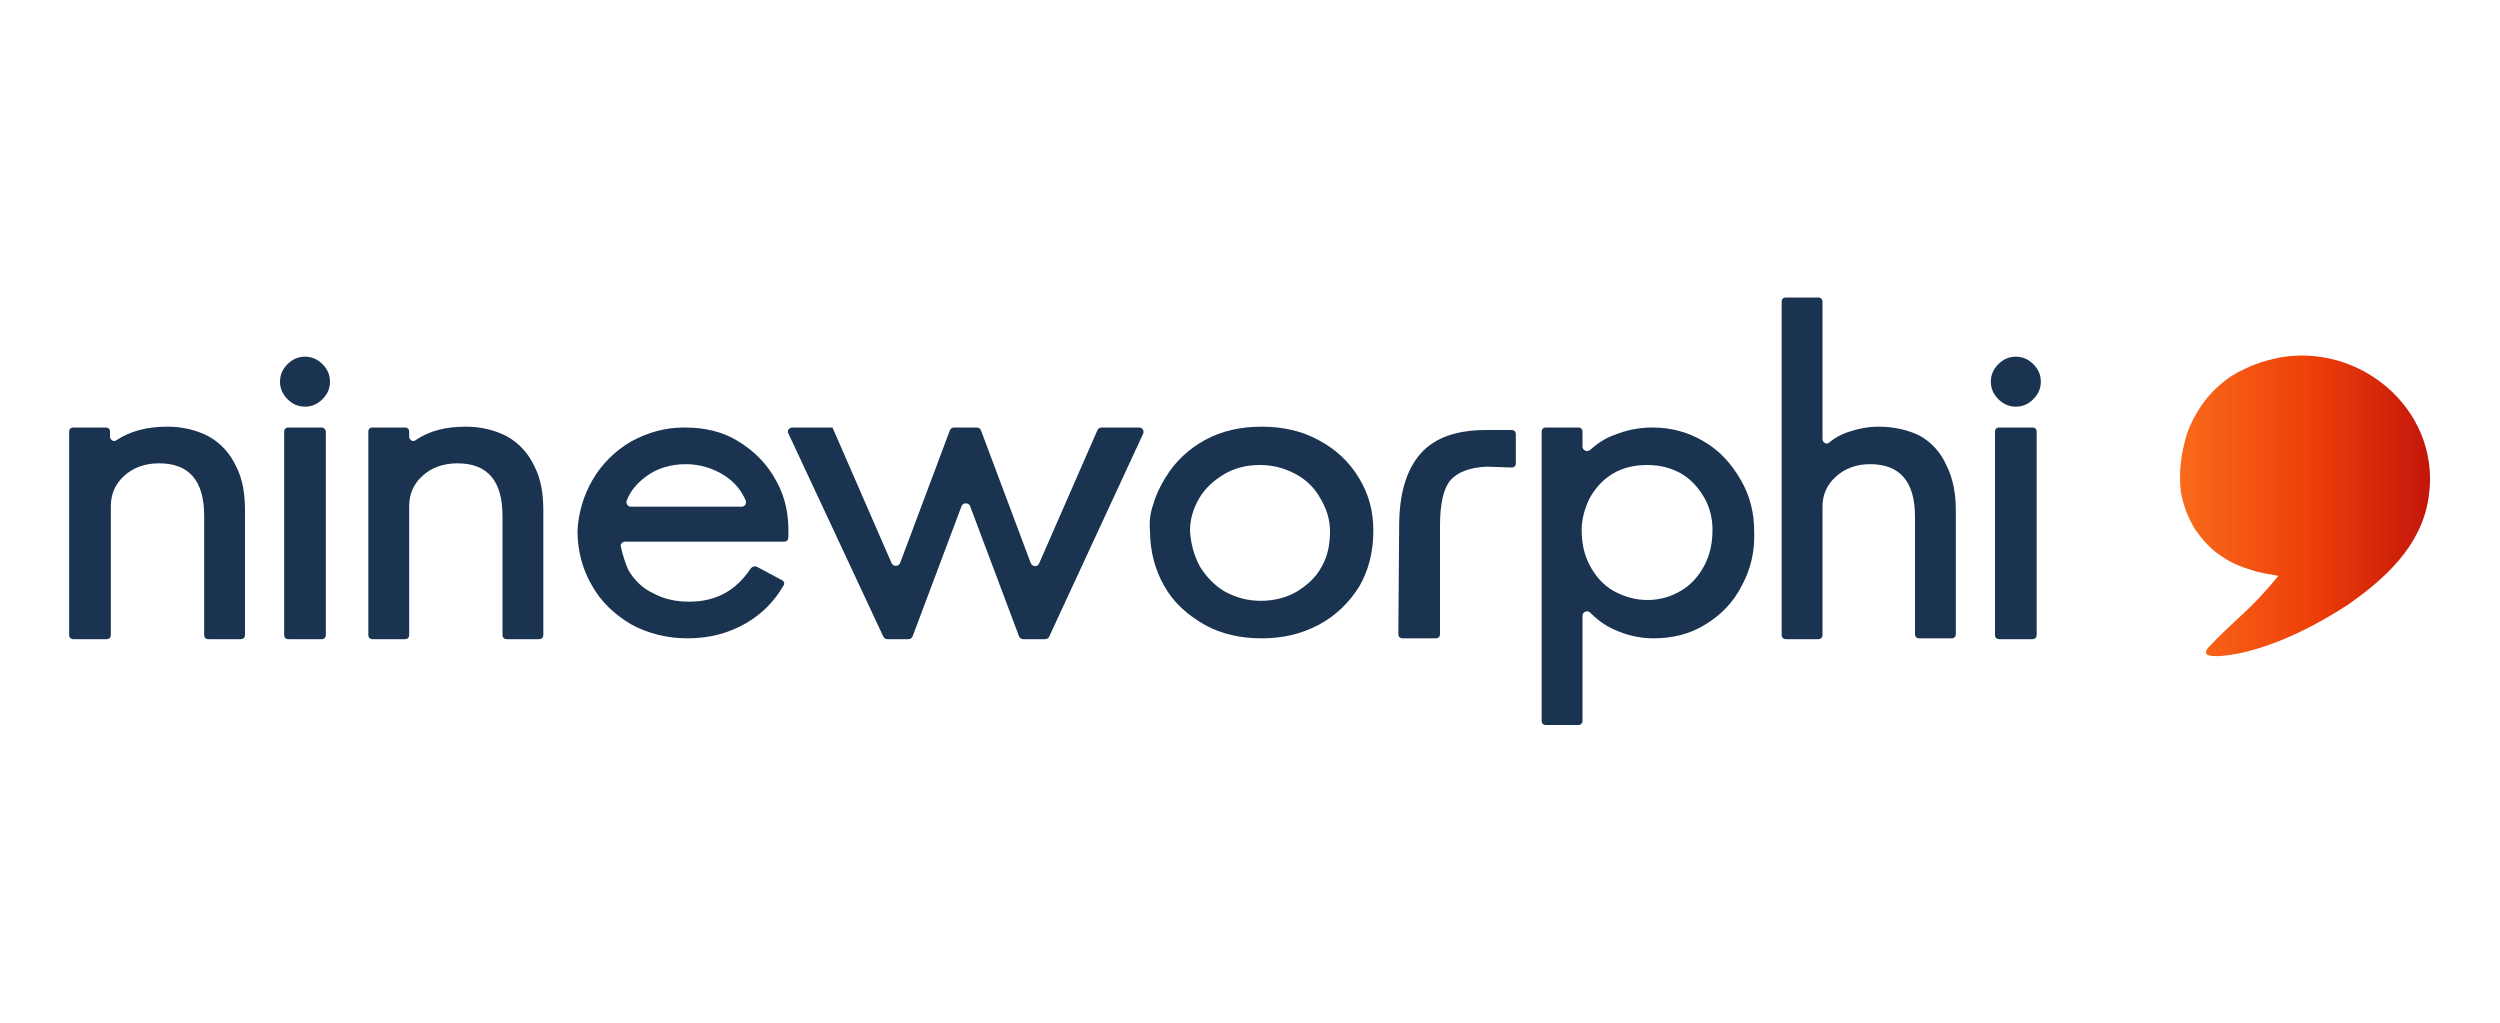
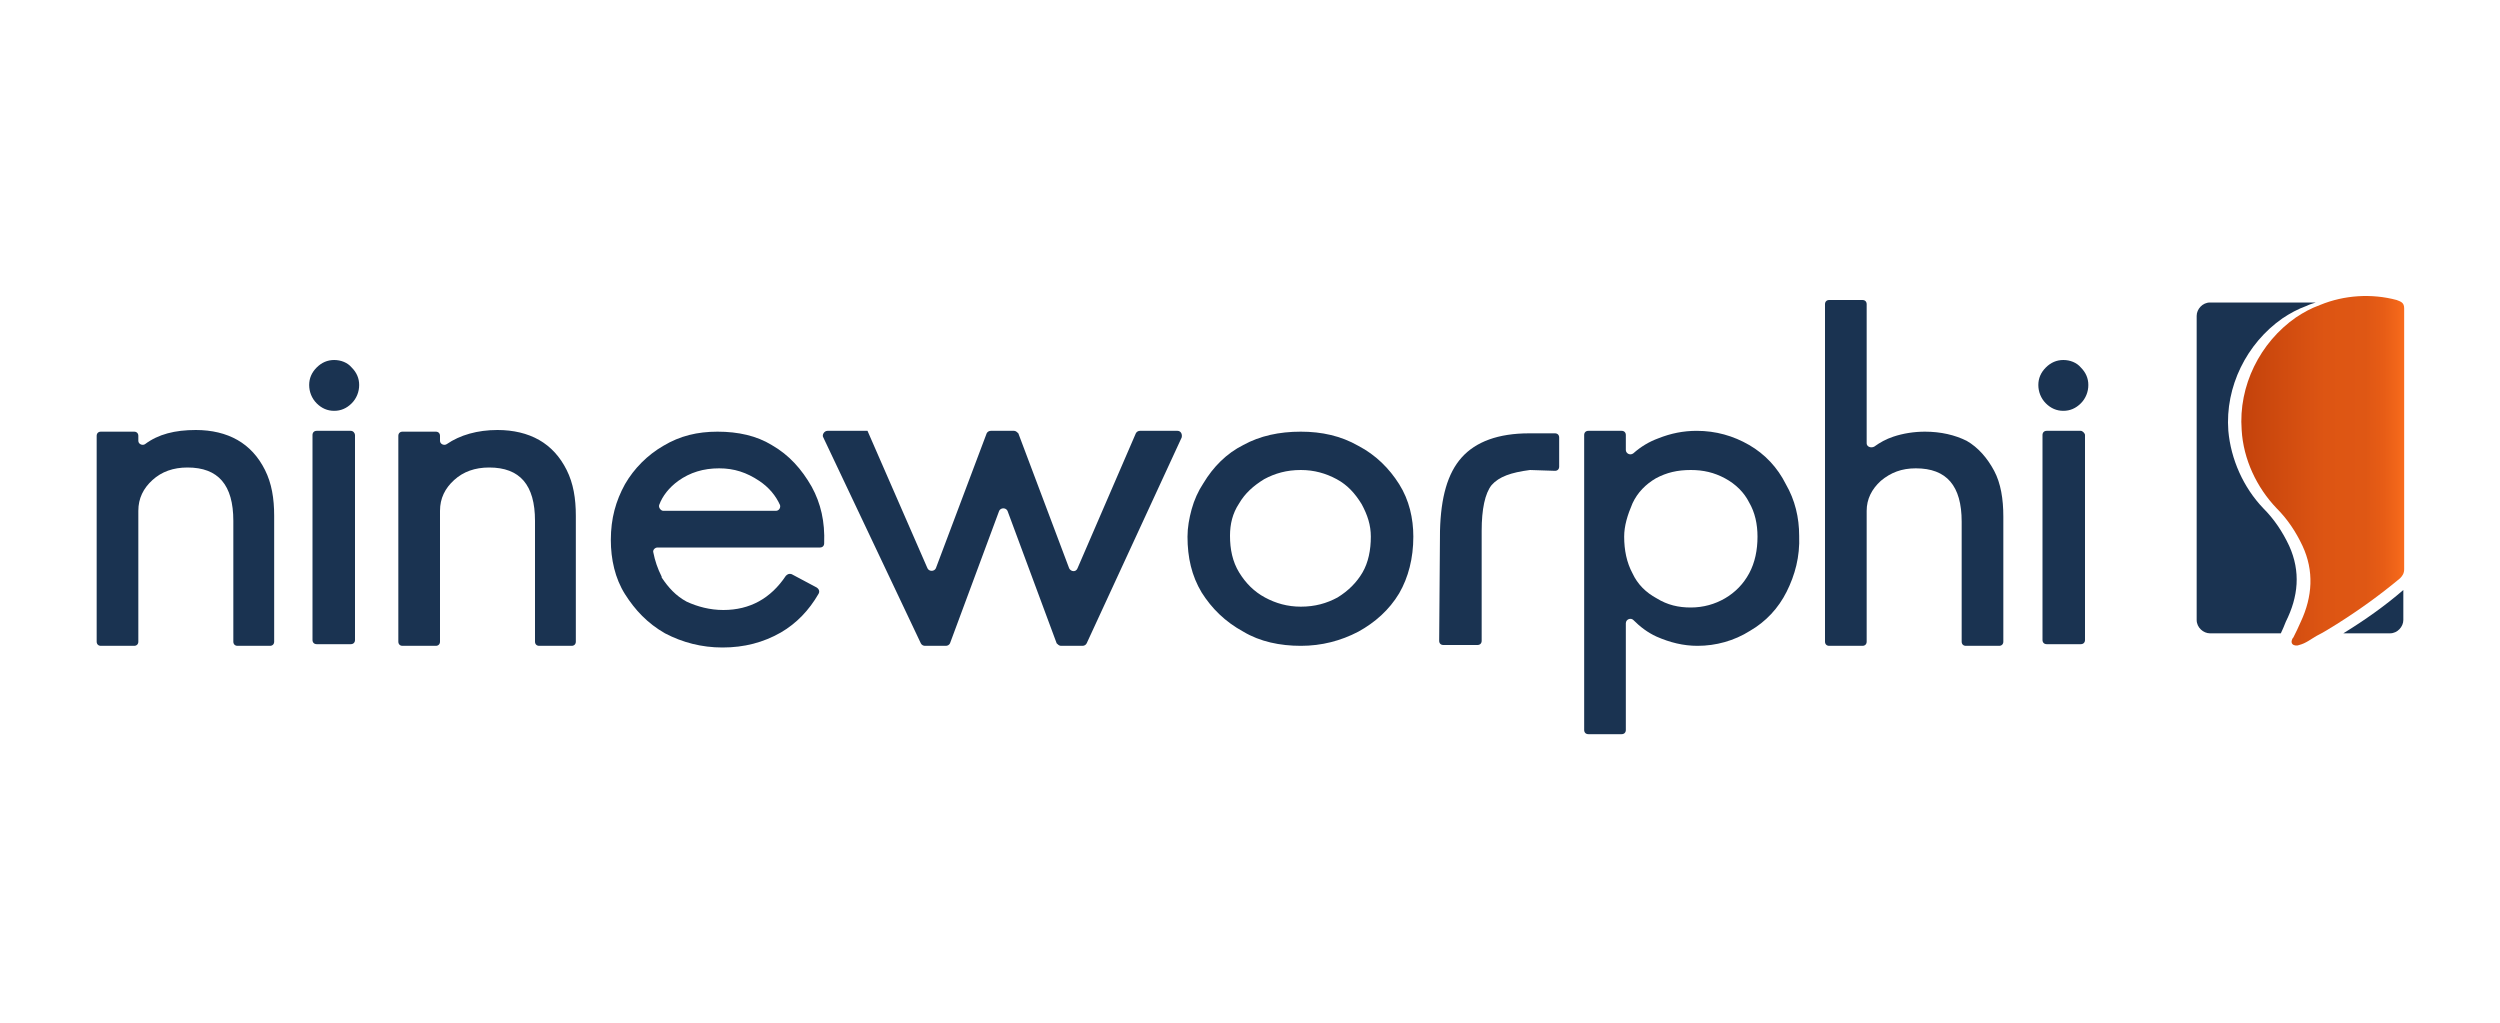
- <svg xmlns="http://www.w3.org/2000/svg" xmlns:xlink="http://www.w3.org/1999/xlink" version="1.1" id="Layer_1" x="0px" y="0px" viewBox="0 0 300 122.7" style="enable-background:new 0 0 300 122.7;" xml:space="preserve">
+ <svg xmlns="http://www.w3.org/2000/svg" version="1.1" id="Layer_1" x="0px" y="0px" viewBox="0 0 300 122.7" style="enable-background:new 0 0 300 122.7;" xml:space="preserve">
  <style type="text/css">
- 	.st0{clip-path:url(#SVGID_2_);}
- 	.st1{fill:url(#SVGID_3_);}
- 	.st2{fill:#1A3351;}
+ 	.st0{fill:#1A3351;}
+ 	.st1{fill:url(#SVGID_1_);}
</style>
  <g>
-     <defs>
-       <rect id="SVGID_1_" x="8.3" y="35.6" width="283.3" height="51.5" />
-     </defs>
-     <clipPath id="SVGID_2_">
-       <use xlink:href="#SVGID_1_" style="overflow:visible;" />
-     </clipPath>
-     <g class="st0">
-       <linearGradient id="SVGID_3_" gradientUnits="userSpaceOnUse" x1="261.471" y1="63.245" x2="291.644" y2="63.245" gradientTransform="matrix(1 0 0 -1 0 124)">
-         <stop offset="0" style="stop-color:#F96B1C" />
-         <stop offset="0.514" style="stop-color:#EF4009" />
-         <stop offset="1" style="stop-color:#C3160B" />
-       </linearGradient>
-       <path class="st1" d="M273.4,69.1c-3.4,4.2-5,5-8.3,8.5c-1.9,2,3.8,0.8,4.5,0.6c4.3-1.1,8.4-3.2,12.1-5.6c4.6-3.2,8.8-7.1,9.7-12.7    c1.7-10.1-7.4-18.4-17.2-17.1c-2,0.3-3.8,0.9-5.5,1.8c-0.3,0.1-0.6,0.4-0.9,0.5c-1.3,0.9-2.4,1.9-3.3,3.1c-1.1,1.5-2,3.2-2.4,5.1    c-0.5,2-0.6,3.9-0.4,5.7c0.3,1.7,0.9,3.2,1.7,4.5c0.9,1.3,1.9,2.4,3.1,3.2c1.3,0.9,2.6,1.4,4,1.8C271,68.7,272.9,69,273.4,69.1z" />
-       <path class="st2" d="M20.1,51.2c1.8,0,3.5,0.4,5,1.2c1.4,0.8,2.5,2,3.2,3.5c0.8,1.5,1.1,3.3,1.1,5.4v14.9c0,0.3-0.2,0.5-0.5,0.5    H25c-0.3,0-0.5-0.2-0.5-0.5V61.9c0-4.2-1.8-6.3-5.4-6.3c-1.7,0-3.1,0.5-4.2,1.5c-1.1,1-1.6,2.2-1.6,3.7v15.4    c0,0.3-0.2,0.5-0.5,0.5h-4c-0.3,0-0.5-0.2-0.5-0.5V51.8c0-0.3,0.2-0.5,0.5-0.5h3.9c0.3,0,0.5,0.2,0.5,0.5v0.6    c0,0.4,0.5,0.7,0.8,0.4C15.7,51.7,17.7,51.2,20.1,51.2z" />
-       <path class="st2" d="M34.5,43.7c0.6-0.6,1.3-0.9,2.1-0.9c0.8,0,1.5,0.3,2.1,0.9c0.6,0.6,0.9,1.3,0.9,2.1c0,0.8-0.3,1.5-0.9,2.1    c-0.6,0.6-1.3,0.9-2.1,0.9c-0.8,0-1.5-0.3-2.1-0.9c-0.6-0.6-0.9-1.3-0.9-2.1C33.6,45,33.9,44.3,34.5,43.7z M39.1,51.8v24.4    c0,0.3-0.2,0.5-0.5,0.5h-4c-0.3,0-0.5-0.2-0.5-0.5V51.8c0-0.3,0.2-0.5,0.5-0.5h4C38.8,51.3,39.1,51.5,39.1,51.8z" />
-       <path class="st2" d="M55.9,51.2c1.8,0,3.5,0.4,5,1.2c1.4,0.8,2.5,2,3.2,3.5c0.8,1.5,1.1,3.3,1.1,5.4v14.9c0,0.3-0.2,0.5-0.5,0.5    h-3.9c-0.3,0-0.5-0.2-0.5-0.5V61.9c0-4.2-1.8-6.3-5.4-6.3c-1.7,0-3.1,0.5-4.2,1.5c-1.1,1-1.6,2.2-1.6,3.7v15.4    c0,0.3-0.2,0.5-0.5,0.5h-3.9c-0.3,0-0.5-0.2-0.5-0.5V51.8c0-0.3,0.2-0.5,0.5-0.5h3.9c0.3,0,0.5,0.2,0.5,0.5v0.6    c0,0.4,0.5,0.7,0.8,0.4C51.5,51.7,53.5,51.2,55.9,51.2z" />
-       <path class="st2" d="M71.1,57.6c1.1-1.9,2.7-3.5,4.6-4.6c2-1.1,4.1-1.7,6.4-1.7c2.5,0,4.6,0.5,6.4,1.6c2,1.2,3.6,2.8,4.7,4.9    c1.1,2,1.5,4.2,1.4,6.7c0,0.3-0.2,0.5-0.5,0.5H75c-0.3,0-0.6,0.3-0.5,0.6c0.2,0.9,0.5,1.9,0.9,2.8c0,0,0,0,0,0    c0.7,1.2,1.7,2.2,3,2.8c1.3,0.7,2.7,1,4.3,1c3.2,0,5.6-1.3,7.4-4c0.2-0.2,0.4-0.3,0.7-0.2l3,1.6c0.3,0.1,0.4,0.5,0.2,0.7    c-1.1,1.9-2.6,3.4-4.5,4.5c-2.1,1.2-4.4,1.8-7,1.8c-2.5,0-4.8-0.6-6.8-1.7c-2-1.2-3.6-2.7-4.7-4.7c-1.1-1.9-1.7-4.1-1.7-6.5    C69.4,61.6,70,59.5,71.1,57.6z M87,57.1c-1.4-0.9-3-1.4-4.7-1.4c-1.8,0-3.5,0.5-4.8,1.5c-1.1,0.8-1.9,1.8-2.3,2.9    c-0.1,0.3,0.1,0.7,0.5,0.7h13.3c0.4,0,0.6-0.4,0.5-0.7C89,58.9,88.2,57.9,87,57.1z" />
-       <path class="st2" d="M99.9,51.3l7.1,16.3c0.2,0.4,0.8,0.4,1,0l6-16c0.1-0.2,0.3-0.3,0.5-0.3h2.7c0.2,0,0.4,0.1,0.5,0.3l6,16    c0.2,0.4,0.8,0.5,1,0l7-16c0.1-0.2,0.3-0.3,0.5-0.3h4.5c0.4,0,0.6,0.4,0.5,0.7l-11.3,24.4c-0.1,0.2-0.3,0.3-0.5,0.3h-2.6    c-0.2,0-0.4-0.1-0.5-0.3l-5.9-15.7c-0.2-0.4-0.8-0.4-1,0l-5.9,15.7c-0.1,0.2-0.3,0.3-0.5,0.3h-2.5c-0.2,0-0.4-0.1-0.5-0.3L94.6,52    c-0.2-0.3,0.1-0.7,0.5-0.7L99.9,51.3z" />
-       <path class="st2" d="M138.4,60.5c0.3-1.1,0.8-2.1,1.4-3.1c1.2-2,2.8-3.5,4.8-4.6c2-1.1,4.3-1.6,6.8-1.6c2.5,0,4.8,0.5,6.8,1.6    c2.1,1.1,3.7,2.6,4.9,4.6s1.7,4,1.7,6.3c0,2.6-0.6,4.8-1.7,6.7c-1.2,1.9-2.8,3.5-4.9,4.6c-2.1,1.1-4.3,1.6-6.8,1.6    c-2.5,0-4.8-0.5-6.8-1.6c-2.1-1.2-3.8-2.7-4.9-4.7c-1.1-1.9-1.7-4.2-1.7-6.6C137.9,62.7,138,61.6,138.4,60.5z M144,68    c0.8,1.3,1.8,2.3,3,3c1.3,0.7,2.7,1.1,4.3,1.1c1.6,0,3.1-0.4,4.3-1.1c1.3-0.8,2.3-1.7,3-3c0.7-1.2,1-2.6,1-4.3    c0-1.3-0.4-2.6-1.1-3.8c-0.7-1.3-1.7-2.3-3-3c-1.3-0.7-2.7-1.1-4.3-1.1c-1.7,0-3.1,0.4-4.3,1.1c-1.3,0.8-2.3,1.7-3,2.9    c-0.7,1.2-1.1,2.5-1.1,3.9C142.9,65.3,143.3,66.7,144,68z" />
-       <path class="st2" d="M174,57.7c-0.8,1-1.2,2.8-1.2,5.4v13c0,0.3-0.2,0.5-0.5,0.5h-4c-0.3,0-0.5-0.2-0.5-0.5l0.1-13    c0-3.9,0.9-6.8,2.6-8.7c1.7-1.9,4.3-2.8,7.9-2.8c1.5,0,2.5,0,3,0c0.3,0,0.5,0.2,0.5,0.5v3.5c0,0.3-0.2,0.5-0.5,0.5l-3-0.1    C176.3,56.1,174.8,56.7,174,57.7z" />
-       <path class="st2" d="M209,70.3c-1,2-2.5,3.5-4.3,4.6c-1.9,1.2-4,1.7-6.3,1.7c-1.7,0-3.3-0.4-4.8-1.1c-1.1-0.5-2-1.2-2.8-2    c-0.3-0.3-0.9-0.1-0.9,0.4v12.6c0,0.3-0.2,0.5-0.5,0.5h-3.9c-0.3,0-0.5-0.2-0.5-0.5V51.8c0-0.3,0.2-0.5,0.5-0.5h3.9    c0.3,0,0.5,0.2,0.5,0.5v1.8c0,0.4,0.5,0.7,0.9,0.4c0.9-0.8,1.8-1.4,2.9-1.8c1.5-0.6,3-0.9,4.6-0.9c2.3,0,4.4,0.6,6.2,1.7    c1.9,1.1,3.3,2.7,4.4,4.6c1.1,1.9,1.6,3.9,1.6,6.2C210.6,66.1,210.1,68.3,209,70.3z M204.5,59.7c-0.7-1.2-1.6-2.2-2.8-2.9    c-1.3-0.7-2.6-1-4-1c-1.5,0-2.9,0.3-4.1,1c-1.2,0.7-2.1,1.7-2.8,2.9c-0.7,1.4-1,2.7-1,3.9c0,1.6,0.3,3,1,4.3    c0.7,1.3,1.6,2.3,2.8,3c1.3,0.7,2.6,1.1,4.1,1.1c1.5,0,2.8-0.4,4-1.1c1.2-0.7,2.1-1.7,2.8-3c0.7-1.3,1-2.7,1-4.4    C205.5,62.3,205.2,60.9,204.5,59.7z" />
-       <path class="st2" d="M221.6,51.9c1.2-0.4,2.4-0.7,3.8-0.7c1.9,0,3.6,0.4,5,1.1c1.4,0.8,2.5,2,3.2,3.6c0.8,1.6,1.1,3.4,1.1,5.4    v14.8c0,0.3-0.2,0.5-0.5,0.5h-3.9c-0.3,0-0.5-0.2-0.5-0.5V62c0-4.2-1.8-6.3-5.4-6.3c-1.6,0-3,0.5-4.1,1.5c-1.1,1-1.6,2.2-1.6,3.6    v15.4c0,0.3-0.2,0.5-0.5,0.5h-3.9c-0.3,0-0.5-0.2-0.5-0.5v-40c0-0.3,0.2-0.5,0.5-0.5h3.9c0.3,0,0.5,0.2,0.5,0.5v16.5    c0,0.4,0.5,0.7,0.8,0.4C220.1,52.6,220.8,52.2,221.6,51.9z" />
-       <path class="st2" d="M239.8,43.7c0.6-0.6,1.3-0.9,2.1-0.9c0.8,0,1.5,0.3,2.1,0.9c0.6,0.6,0.9,1.3,0.9,2.1c0,0.8-0.3,1.5-0.9,2.1    c-0.6,0.6-1.3,0.9-2.1,0.9c-0.8,0-1.5-0.3-2.1-0.9c-0.6-0.6-0.9-1.3-0.9-2.1C238.9,45,239.2,44.3,239.8,43.7z M244.4,51.8v24.4    c0,0.3-0.2,0.5-0.5,0.5h-4c-0.3,0-0.5-0.2-0.5-0.5V51.8c0-0.3,0.2-0.5,0.5-0.5h4C244.2,51.3,244.4,51.5,244.4,51.8z" />
+     <g>
+       <g>
+         <path class="st0" d="M23.5,51.6c1.9,0,3.6,0.4,5,1.2c1.4,0.8,2.5,2,3.3,3.6c0.8,1.6,1.1,3.4,1.1,5.5v15.1c0,0.3-0.2,0.5-0.5,0.5     h-3.9c-0.3,0-0.5-0.2-0.5-0.5V62.5c0-4.3-1.8-6.4-5.5-6.4c-1.7,0-3.1,0.5-4.2,1.5c-1.1,1-1.7,2.2-1.7,3.7V77     c0,0.3-0.2,0.5-0.5,0.5h-4c-0.3,0-0.5-0.2-0.5-0.5V52.3c0-0.3,0.2-0.5,0.5-0.5h4c0.3,0,0.5,0.2,0.5,0.5v0.6     c0,0.4,0.5,0.6,0.8,0.4C19,52.1,21,51.6,23.5,51.6z" />
+         <path class="st0" d="M38,44.1c0.6-0.6,1.3-0.9,2.1-0.9s1.6,0.3,2.1,0.9c0.6,0.6,0.9,1.3,0.9,2.1s-0.3,1.6-0.9,2.2     c-0.6,0.6-1.3,0.9-2.1,0.9s-1.5-0.3-2.1-0.9c-0.6-0.6-0.9-1.4-0.9-2.2C37.1,45.4,37.4,44.7,38,44.1z M42.6,52.2v24.6     c0,0.3-0.2,0.5-0.5,0.5h-4.1c-0.3,0-0.5-0.2-0.5-0.5V52.2c0-0.3,0.2-0.5,0.5-0.5h4.1C42.4,51.7,42.6,52,42.6,52.2z" />
+         <path class="st0" d="M59.7,51.6c1.9,0,3.6,0.4,5,1.2c1.4,0.8,2.5,2,3.3,3.6s1.1,3.4,1.1,5.5v15.1c0,0.3-0.2,0.5-0.5,0.5h-3.9     c-0.3,0-0.5-0.2-0.5-0.5V62.5c0-4.3-1.8-6.4-5.5-6.4c-1.7,0-3.1,0.5-4.2,1.5c-1.1,1-1.7,2.2-1.7,3.7V77c0,0.3-0.2,0.5-0.5,0.5h-4     c-0.3,0-0.5-0.2-0.5-0.5V52.3c0-0.3,0.2-0.5,0.5-0.5h4c0.3,0,0.5,0.2,0.5,0.5v0.6c0,0.4,0.5,0.6,0.8,0.4     C55.2,52.2,57.3,51.6,59.7,51.6z" />
+         <path class="st0" d="M75,58.1c1.1-1.9,2.7-3.5,4.6-4.6c2-1.2,4.1-1.7,6.5-1.7c2.5,0,4.7,0.5,6.5,1.6c2.1,1.2,3.6,2.9,4.8,5     c1.1,2,1.6,4.2,1.5,6.8c0,0.3-0.2,0.5-0.5,0.5H78.9c-0.3,0-0.6,0.3-0.5,0.6c0.2,1,0.5,1.9,1,2.9v0.1c0.8,1.2,1.7,2.2,3,2.9     c1.3,0.6,2.8,1,4.4,1c3.2,0,5.7-1.4,7.5-4.1c0.2-0.2,0.4-0.3,0.7-0.2l3,1.6c0.3,0.2,0.4,0.5,0.2,0.8c-1.1,1.9-2.6,3.5-4.5,4.6     c-2.1,1.2-4.4,1.8-7,1.8c-2.5,0-4.8-0.6-6.9-1.7c-2.1-1.2-3.6-2.8-4.8-4.7s-1.7-4.2-1.7-6.5C73.3,62.2,73.9,60.1,75,58.1z      M91.1,57.7c-1.5-1-3-1.5-4.8-1.5c-1.9,0-3.5,0.5-4.9,1.5c-1.1,0.8-1.9,1.8-2.3,2.9c-0.1,0.3,0.2,0.7,0.5,0.7h13.5     c0.4,0,0.6-0.4,0.5-0.7C93.1,59.5,92.3,58.5,91.1,57.7z" />
+         <path class="st0" d="M104.1,51.7l7.2,16.5c0.2,0.4,0.8,0.4,1,0l6.1-16.2c0.1-0.2,0.3-0.3,0.5-0.3h2.8c0.2,0,0.4,0.2,0.5,0.3     l6.1,16.2c0.2,0.4,0.8,0.5,1,0l7-16.2c0.1-0.2,0.3-0.3,0.5-0.3h4.5c0.4,0,0.6,0.4,0.5,0.8l-11.4,24.7c-0.1,0.2-0.3,0.3-0.5,0.3     h-2.6c-0.2,0-0.4-0.2-0.5-0.3l-5.9-15.9c-0.2-0.4-0.8-0.4-1,0l-5.9,15.9c-0.1,0.2-0.3,0.3-0.5,0.3h-2.5c-0.2,0-0.4-0.1-0.5-0.3     L98.8,52.5c-0.2-0.3,0.1-0.8,0.5-0.8L104.1,51.7L104.1,51.7z" />
+         <path class="st0" d="M143,61.1c0.3-1.1,0.8-2.2,1.4-3.1c1.2-2,2.8-3.6,4.8-4.6c2-1.1,4.3-1.6,6.9-1.6c2.5,0,4.8,0.5,6.9,1.7     c2.1,1.1,3.7,2.7,4.9,4.6c1.2,1.9,1.7,4.1,1.7,6.3c0,2.6-0.6,4.9-1.7,6.8c-1.2,2-2.9,3.5-4.9,4.6c-2.1,1.1-4.4,1.7-6.9,1.7     c-2.5,0-4.9-0.5-6.9-1.7c-2.2-1.2-3.8-2.8-5-4.7c-1.2-2-1.7-4.2-1.7-6.7C142.5,63.3,142.7,62.2,143,61.1z M148.7,68.7     c0.8,1.3,1.8,2.3,3.1,3c1.3,0.7,2.7,1.1,4.3,1.1c1.7,0,3.1-0.4,4.4-1.1c1.3-0.8,2.3-1.8,3-3c0.7-1.2,1-2.7,1-4.3     c0-1.4-0.4-2.6-1.1-3.9c-0.8-1.3-1.7-2.3-3-3s-2.7-1.1-4.3-1.1c-1.7,0-3.1,0.4-4.4,1.1c-1.3,0.8-2.3,1.7-3,2.9     c-0.8,1.2-1.1,2.5-1.1,3.9C147.6,65.9,147.9,67.4,148.7,68.7z" />
+         <path class="st0" d="M179,58.2c-0.8,1-1.2,2.9-1.2,5.5v13.2c0,0.3-0.2,0.5-0.5,0.5h-4.1c-0.3,0-0.5-0.2-0.5-0.5l0.1-13.2     c0.1-4,0.9-6.9,2.6-8.8c1.7-1.9,4.4-2.9,8.1-2.9c1.5,0,2.5,0,3.1,0c0.3,0,0.5,0.2,0.5,0.5v3.5c0,0.3-0.2,0.5-0.5,0.5l-3-0.1     C181.3,56.7,179.9,57.2,179,58.2z" />
+         <path class="st0" d="M214.4,71c-1,2-2.5,3.6-4.4,4.7c-1.9,1.2-4.1,1.8-6.3,1.8c-1.7,0-3.3-0.4-4.9-1.1c-1.1-0.5-2-1.2-2.8-2     c-0.3-0.3-0.9-0.1-0.9,0.4v12.8c0,0.3-0.2,0.5-0.5,0.5h-4c-0.3,0-0.5-0.2-0.5-0.5V52.2c0-0.3,0.2-0.5,0.5-0.5h4     c0.3,0,0.5,0.2,0.5,0.5V54c0,0.4,0.5,0.7,0.9,0.4c0.9-0.8,1.9-1.4,3-1.8c1.5-0.6,3-0.9,4.6-0.9c2.3,0,4.4,0.6,6.3,1.7     c1.9,1.1,3.4,2.7,4.4,4.7c1.1,1.9,1.6,4,1.6,6.2C216,66.8,215.4,69,214.4,71z M209.9,60.3c-0.6-1.2-1.6-2.2-2.9-2.9     c-1.3-0.7-2.6-1-4.1-1c-1.6,0-2.9,0.3-4.2,1c-1.2,0.7-2.2,1.7-2.8,3c-0.6,1.4-1,2.7-1,4c0,1.6,0.3,3.1,1,4.4     c0.6,1.3,1.6,2.3,2.9,3c1.3,0.8,2.6,1.1,4.1,1.1c1.5,0,2.9-0.4,4.1-1.1c1.2-0.7,2.2-1.7,2.9-3c0.7-1.3,1-2.8,1-4.4     C210.9,62.9,210.6,61.5,209.9,60.3z" />
+         <path class="st0" d="M227.2,52.4c1.2-0.4,2.5-0.6,3.8-0.6c1.9,0,3.6,0.4,5,1.1c1.4,0.8,2.5,2.1,3.3,3.6s1.1,3.4,1.1,5.5v15     c0,0.3-0.2,0.5-0.5,0.5h-4c-0.3,0-0.5-0.2-0.5-0.5V62.6c0-4.3-1.8-6.4-5.5-6.4c-1.7,0-3,0.5-4.2,1.5c-1.1,1-1.7,2.2-1.7,3.6V77     c0,0.3-0.2,0.5-0.5,0.5h-4c-0.3,0-0.5-0.2-0.5-0.5V36.5c0-0.3,0.2-0.5,0.5-0.5h4c0.3,0,0.5,0.2,0.5,0.5v16.7     c0,0.4,0.5,0.6,0.9,0.4C225.6,53.1,226.3,52.7,227.2,52.4z" />
+         <path class="st0" d="M245.5,44.1c0.6-0.6,1.3-0.9,2.1-0.9s1.6,0.3,2.1,0.9c0.6,0.6,0.9,1.3,0.9,2.1s-0.3,1.6-0.9,2.2     c-0.6,0.6-1.3,0.9-2.1,0.9s-1.5-0.3-2.1-0.9c-0.6-0.6-0.9-1.4-0.9-2.2C244.6,45.4,244.9,44.7,245.5,44.1z M250.2,52.2v24.6     c0,0.3-0.2,0.5-0.5,0.5h-4.1c-0.3,0-0.5-0.2-0.5-0.5V52.2c0-0.3,0.2-0.5,0.5-0.5h4.1C249.9,51.7,250.2,52,250.2,52.2z" />
+       </g>
+     </g>
+     <g>
+       <g>
+         <path class="st0" d="M281.2,76h5.6c0.9,0,1.6-0.8,1.6-1.6v-3.6C286.2,72.7,283.8,74.4,281.2,76C281.3,76,281.2,76,281.2,76z" />
+         <path class="st0" d="M274.7,65.5c-0.8-1.7-1.8-3.2-3.1-4.5c-2.4-2.5-3.9-5.9-4.2-9.3c-0.4-5.3,2.2-10.5,6.5-13.5     c0.9-0.6,1.8-1.1,2.9-1.5c0.4-0.2,0.8-0.3,1.1-0.4h-12.7c-0.9,0-1.6,0.8-1.6,1.6v36.5c0,0.9,0.8,1.6,1.6,1.6h8.5     c0.2-0.4,0.4-0.9,0.6-1.4C275.8,71.6,276.1,68.6,274.7,65.5z" />
+       </g>
+       <g>
+         <linearGradient id="SVGID_1_" gradientUnits="userSpaceOnUse" x1="268.926" y1="67.468" x2="288.373" y2="67.468" gradientTransform="matrix(1 0 0 -1 0 124)">
+           <stop offset="0" style="stop-color:#C3410B" />
+           <stop offset="5.783089e-02" style="stop-color:#C6440C" />
+           <stop offset="0.517" style="stop-color:#DD5513" />
+           <stop offset="0.767" style="stop-color:#DF5714" />
+           <stop offset="0.884" style="stop-color:#E75D16" />
+           <stop offset="0.973" style="stop-color:#F3671A" />
+           <stop offset="1" style="stop-color:#F96B1C" />
+         </linearGradient>
+         <path class="st1" d="M269,51.6c-0.4-5.3,2.2-10.5,6.5-13.5c0.9-0.6,1.8-1.1,2.9-1.5c2.9-1.2,6.2-1.4,9.2-0.6     c0.5,0.2,0.9,0.3,0.9,1c0,10.4,0,20.9,0,31.3c0,0.5-0.2,0.8-0.5,1.1c-2.4,2-4.9,3.8-7.6,5.5c-0.8,0.5-1.6,1-2.4,1.4     c-0.7,0.4-1.3,0.9-2.1,1.1c-0.2,0.1-0.6,0.1-0.8-0.1c-0.2-0.2-0.1-0.6,0.1-0.8c0.3-0.6,0.6-1.2,0.9-1.9c1.4-3,1.6-6.1,0.2-9.1     c-0.8-1.7-1.8-3.2-3.1-4.5C270.8,58.5,269.2,55.1,269,51.6z" />
+       </g>
    </g>
  </g>
</svg>
